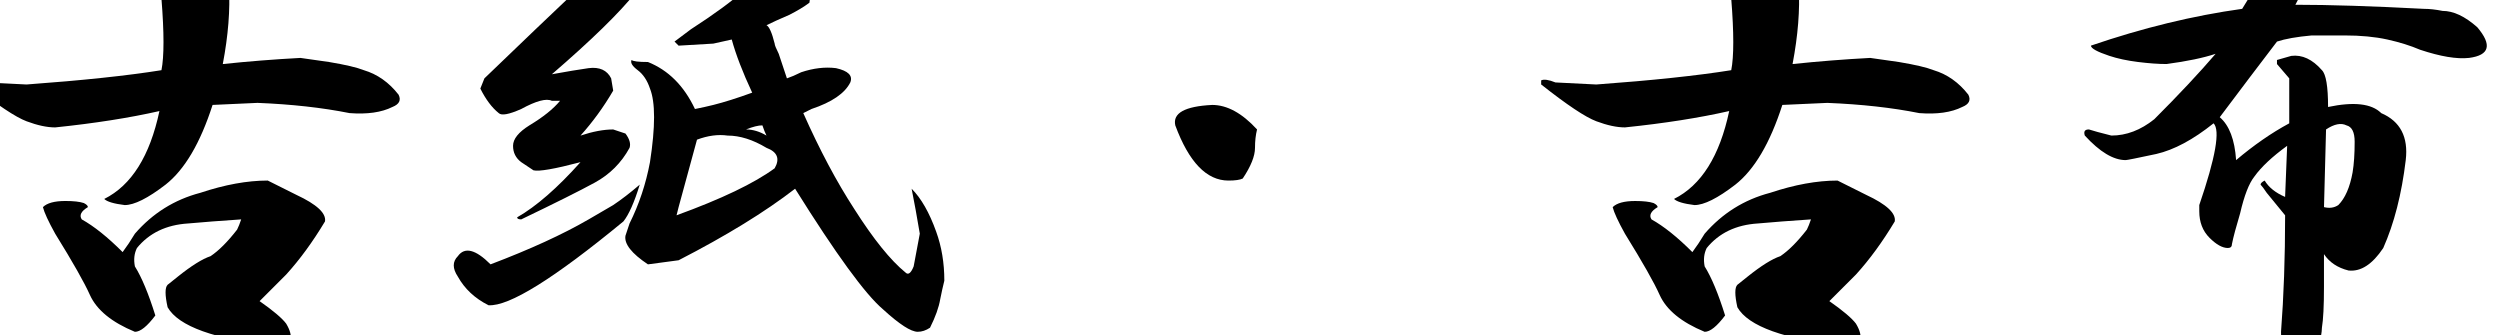
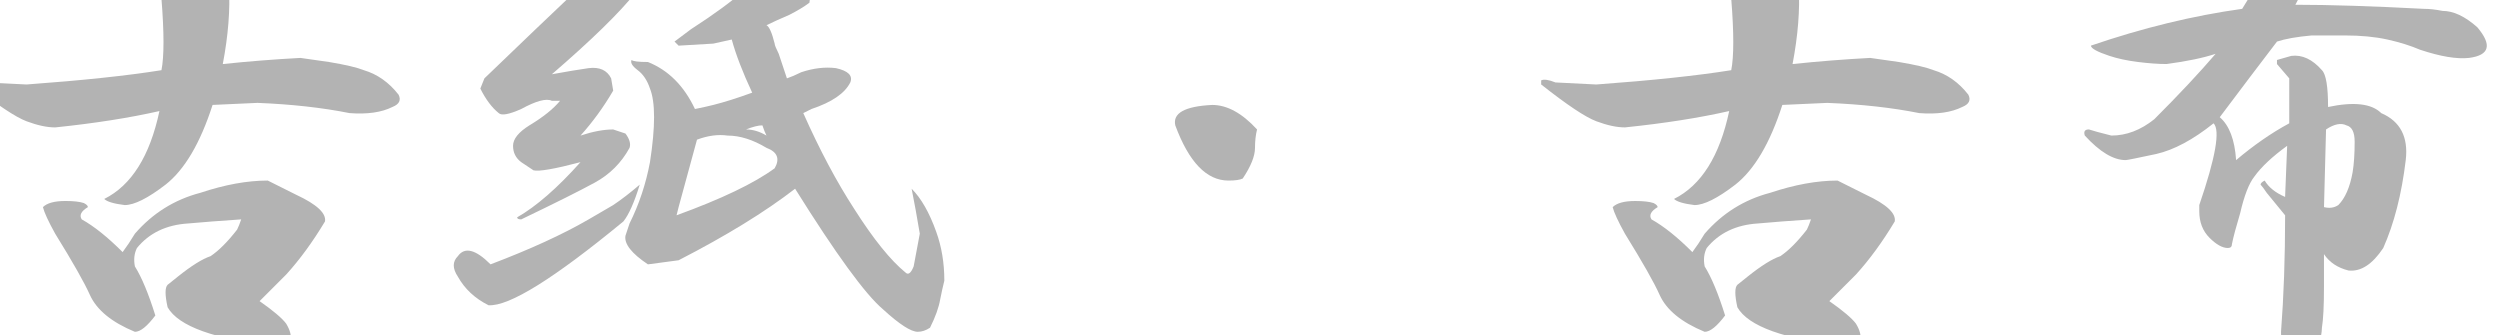
<svg xmlns="http://www.w3.org/2000/svg" version="1.1" id="レイヤー_1" x="0px" y="0px" width="172" height="23" viewBox="0 0 172 23" enable-background="new 0 0 120 23" xml:space="preserve">
  <defs id="defs4425" />
  <text xml:space="preserve" style="font-size:13.424px;font-style:normal;font-weight:normal;line-height:125%;letter-spacing:0px;word-spacing:0px;fill:#f6f6f6;fill-opacity:1;stroke:none;font-family:Sans" x="6.793" y="12.423" id="text4429" transform="scale(0.7536626,1.326854)">
    <tspan x="6.793" y="12.423" id="tspan4433" style="font-size:13px" />
  </text>
  <flowRoot xml:space="preserve" id="flowRoot4945" style="font-size:11px;font-style:normal;font-weight:normal;line-height:125%;letter-spacing:0px;word-spacing:0px;fill:#000000;fill-opacity:1;stroke:none;font-family:Sans">
    <flowRegion id="flowRegion4947">
      <rect id="rect4949" width="392.315" height="103.645" x="32.118" y="-121.236" />
    </flowRegion>
    <flowPara id="flowPara4951" />
  </flowRoot>
  <g transform="translate(38.2266,-3.546798)" style="font-size:20px;font-style:normal;font-variant:normal;font-weight:normal;font-stretch:normal;line-height:125%;letter-spacing:0px;word-spacing:0px;fill:#000000;fill-opacity:1;stroke:none;font-family:'蟇悟｣ｫ繝昴ャ繝暦ｼｰ';-inkscape-font-specification:'蟇悟｣ｫ繝昴ャ繝暦ｼｰ'" id="flowRoot3123">
    <g transform="translate(-38.2266,3.546798)" style="font-size:11px;line-height:125%;fill:#000000;font-family:Sans" id="flowRoot3028">
-       <path d="m 11.953,-4.453 c 2.437,1.406 3.703,2.578 3.797,3.516 0.094,1.594 -0.047,3.375 -0.422,5.344 1.781,-0.187 3.562,-0.328 5.344,-0.422 l 1.969,0.281 c 1.125,0.188 1.922,0.375 2.391,0.562 0.937,0.281 1.734,0.844 2.391,1.688 C 27.609,6.891 27.469,7.172 27,7.359 26.25,7.734 25.266,7.875 24.047,7.781 22.172,7.406 20.062,7.172 17.719,7.078 L 14.625,7.219 c -0.844,2.625 -1.922,4.453 -3.234,5.484 -1.219,0.938 -2.156,1.406 -2.812,1.406 C 7.828,14.016 7.359,13.875 7.172,13.688 9.047,12.75 10.312,10.734 10.969,7.641 8.906,8.109 6.516,8.484 3.797,8.766 3.234,8.766 2.578,8.625 1.828,8.344 1.078,8.063 -0.188,7.219 -1.969,5.812 l 0,-0.281 c 0.187,-0.094 0.516,-0.047 0.984,0.141 l 2.812,0.141 c 3.844,-0.281 6.937,-0.609 9.281,-0.984 0.187,-0.937 0.187,-2.578 0,-4.922 C 10.547,-1.5 10.125,-2.344 9.844,-2.625 9.469,-3 9.234,-3.328 9.141,-3.609 c 0.375,-0.375 0.844,-0.609 1.406,-0.703 0.656,-0.187 1.125,-0.234 1.406,-0.141 z m 6.469,16.875 c 0.562,0.281 1.219,0.609 1.969,0.984 1.406,0.656 2.062,1.266 1.969,1.828 -0.844,1.406 -1.734,2.625 -2.672,3.656 -0.844,0.844 -1.453,1.453 -1.828,1.828 0.937,0.656 1.547,1.172 1.828,1.547 0.281,0.469 0.375,0.844 0.281,1.125 -0.094,0.281 -0.422,0.422 -0.984,0.422 -4.219,-0.469 -6.703,-1.359 -7.453,-2.672 -0.188,-0.844 -0.188,-1.359 0,-1.547 l 0.703,-0.562 c 0.937,-0.75 1.687,-1.219 2.25,-1.406 0.562,-0.375 1.172,-0.984 1.828,-1.828 0.094,-0.187 0.187,-0.422 0.281,-0.703 -1.406,0.094 -2.625,0.188 -3.656,0.281 -1.5,0.094 -2.672,0.656 -3.516,1.688 -0.188,0.375 -0.234,0.797 -0.141,1.266 0.469,0.75 0.937,1.875 1.406,3.375 -0.563,0.75 -1.031,1.125 -1.406,1.125 C 7.687,22.172 6.656,21.328 6.188,20.297 5.812,19.453 5.016,18.047 3.797,16.078 3.328,15.234 3.047,14.625 2.953,14.25 3.234,13.969 3.75,13.828 4.5,13.828 c 0.562,8e-6 0.984,0.047 1.266,0.141 0.187,0.094 0.281,0.188 0.281,0.281 -0.469,0.281 -0.609,0.563 -0.422,0.844 0.844,0.469 1.781,1.219 2.812,2.25 0.281,-0.375 0.562,-0.797 0.844,-1.266 1.219,-1.406 2.719,-2.344 4.5,-2.812 1.687,-0.562 3.234,-0.844 4.641,-0.844 z" style="font-size:36px;font-variant:normal;font-stretch:normal;font-family:HGGyoshotai;-inkscape-font-specification:HGGyoshotai" id="path3809" />
-       <path d="m 41.062,-2.766 c 0.281,2.5e-5 0.75,0.047 1.406,0.141 0.562,0.094 0.984,0.422 1.266,0.984 0.094,0.375 0.094,0.75 0,1.125 -1.125,1.406 -3.047,3.281 -5.766,5.625 C 39,4.922 39.844,4.781 40.5,4.688 c 0.75,-0.094 1.266,0.141 1.547,0.703 l 0.141,0.844 c -0.656,1.125 -1.406,2.156 -2.25,3.094 0.844,-0.281 1.594,-0.422 2.25,-0.422 l 0.844,0.281 c 0.281,0.375 0.375,0.703 0.281,0.984 -0.563,1.031 -1.359,1.828 -2.391,2.391 -1.031,0.563 -2.719,1.406 -5.062,2.531 -0.188,7e-6 -0.281,-0.047 -0.281,-0.141 1.312,-0.75 2.766,-2.016 4.359,-3.797 -1.781,0.469 -2.859,0.656 -3.234,0.562 l -0.844,-0.562 c -0.375,-0.281 -0.563,-0.656 -0.562,-1.125 -5e-6,-0.469 0.375,-0.937 1.125,-1.406 0.937,-0.562 1.641,-1.125 2.109,-1.688 l -0.562,0 C 37.594,6.75 36.891,6.938 35.859,7.5 35.016,7.875 34.5,7.969 34.312,7.781 33.844,7.406 33.422,6.844 33.047,6.094 l 0.281,-0.703 c 2.531,-2.437 4.641,-4.453 6.328,-6.047 -0.375,-0.469 -0.609,-0.797 -0.703,-0.984 0.375,-0.75 1.078,-1.125 2.109,-1.125 z m 12.094,0.422 c 0.562,2.46e-5 1.078,0.141 1.547,0.422 0.469,0.281 0.75,0.563 0.844,0.844 0.187,0.281 0.234,0.703 0.141,1.266 -0.375,0.281 -0.844,0.563 -1.406,0.844 -0.656,0.281 -1.172,0.516 -1.547,0.703 0.187,0.094 0.375,0.516 0.562,1.266 -2.3e-5,0.094 0.094,0.328 0.281,0.703 l 0.562,1.688 C 54.422,5.297 54.75,5.156 55.125,4.969 55.969,4.688 56.766,4.594 57.516,4.688 58.359,4.875 58.687,5.203 58.5,5.672 58.125,6.422 57.234,7.031 55.828,7.5 l -0.562,0.281 c 1.125,2.531 2.297,4.734 3.516,6.609 1.312,2.063 2.484,3.516 3.516,4.359 0.187,0.188 0.375,0.047 0.562,-0.422 l 0.422,-2.25 c -0.188,-1.125 -0.375,-2.156 -0.562,-3.094 0.656,0.656 1.219,1.641 1.688,2.953 0.375,1.031 0.562,2.156 0.562,3.375 -0.094,0.375 -0.188,0.797 -0.281,1.266 -0.094,0.563 -0.328,1.219 -0.703,1.969 -0.281,0.188 -0.563,0.281 -0.844,0.281 C 62.672,22.828 61.875,22.312 60.75,21.281 59.531,20.25 57.516,17.484 54.703,12.984 52.641,14.578 49.969,16.219 46.688,17.906 L 44.578,18.188 C 43.453,17.438 42.937,16.781 43.031,16.219 L 43.312,15.375 c 0.656,-1.312 1.125,-2.719 1.406,-4.219 C 44.906,9.938 45,8.906 45,8.062 45,7.219 44.906,6.563 44.719,6.094 44.531,5.531 44.25,5.109 43.875,4.828 43.5,4.547 43.359,4.313 43.453,4.125 c 0.094,0.094 0.469,0.141 1.125,0.141 C 45.984,4.828 47.062,5.906 47.812,7.5 48.281,7.406 48.703,7.313 49.078,7.219 49.828,7.031 50.719,6.75 51.75,6.375 51.094,4.969 50.625,3.75 50.344,2.719 L 49.078,3 46.688,3.141 l -0.281,-0.281 1.125,-0.844 c 1.594,-1.031 2.812,-1.922 3.656,-2.672 -0.375,-0.75 -0.609,-1.172 -0.703,-1.266 0.562,2.42e-5 1.453,-0.141 2.672,-0.422 z m -1.828,11.25 c 0.469,1.34e-5 0.937,0.141 1.406,0.422 -0.094,-0.187 -0.188,-0.422 -0.281,-0.703 -0.281,1.36e-5 -0.656,0.094 -1.125,0.281 z M 50.062,9.328 c -0.656,-0.094 -1.359,1.29e-5 -2.109,0.281 L 46.688,14.25 46.547,14.812 c 3.094,-1.125 5.344,-2.203 6.75,-3.234 0.375,-0.656 0.187,-1.125 -0.562,-1.406 C 51.797,9.609 50.906,9.328 50.062,9.328 z m -7.875,4.781 c 0.562,-0.375 1.172,-0.844 1.828,-1.406 -0.375,1.219 -0.75,2.063 -1.125,2.531 C 38.109,19.172 35.016,21.094 33.609,21 32.672,20.531 31.969,19.875 31.5,19.031 c -0.375,-0.562 -0.375,-1.031 0,-1.406 0.469,-0.656 1.219,-0.469 2.25,0.562 2.719,-1.031 4.969,-2.062 6.75,-3.094 0.656,-0.375 1.219,-0.703 1.688,-0.984 z" style="font-size:36px;font-variant:normal;font-stretch:normal;font-family:HGGyoshotai;-inkscape-font-specification:HGGyoshotai" id="path3811" />
-       <path d="m 83.391,7.219 c 1.031,1.5e-5 2.062,0.563 3.094,1.688 -0.094,0.375 -0.141,0.797 -0.141,1.266 -2e-5,0.563 -0.281,1.266 -0.844,2.109 -0.188,0.094 -0.516,0.141 -0.984,0.141 -1.5,10e-6 -2.719,-1.266 -3.656,-3.797 -0.188,-0.844 0.656,-1.312 2.531,-1.406 z" style="font-size:36px;font-variant:normal;font-stretch:normal;font-family:HGGyoshotai;-inkscape-font-specification:HGGyoshotai" id="path3813" />
-       <path d="m 119.953,-4.453 c 2.437,1.406 3.703,2.578 3.797,3.516 0.094,1.594 -0.047,3.375 -0.422,5.344 1.781,-0.187 3.562,-0.328 5.344,-0.422 l 1.969,0.281 c 1.125,0.188 1.922,0.375 2.391,0.562 0.937,0.281 1.734,0.844 2.391,1.688 0.187,0.375 0.047,0.656 -0.422,0.844 -0.75,0.375 -1.734,0.516 -2.953,0.422 -1.875,-0.375 -3.984,-0.609 -6.328,-0.703 L 122.625,7.219 c -0.844,2.625 -1.922,4.453 -3.234,5.484 -1.219,0.938 -2.156,1.406 -2.812,1.406 -0.75,-0.094 -1.219,-0.234 -1.406,-0.422 1.875,-0.937 3.141,-2.953 3.797,-6.047 -2.063,0.469 -4.453,0.844 -7.172,1.125 -0.563,1.35e-5 -1.219,-0.141 -1.969,-0.422 -0.75,-0.281 -2.016,-1.125 -3.797,-2.531 l 0,-0.281 c 0.188,-0.094 0.516,-0.047 0.984,0.141 l 2.812,0.141 c 3.844,-0.281 6.937,-0.609 9.281,-0.984 0.187,-0.937 0.187,-2.578 0,-4.922 -0.563,-1.406 -0.984,-2.25 -1.266,-2.531 -0.375,-0.375 -0.609,-0.703 -0.703,-0.984 0.375,-0.375 0.844,-0.609 1.406,-0.703 0.656,-0.187 1.125,-0.234 1.406,-0.141 z m 6.469,16.875 c 0.562,0.281 1.219,0.609 1.969,0.984 1.406,0.656 2.062,1.266 1.969,1.828 -0.844,1.406 -1.734,2.625 -2.672,3.656 -0.844,0.844 -1.453,1.453 -1.828,1.828 0.937,0.656 1.547,1.172 1.828,1.547 0.281,0.469 0.375,0.844 0.281,1.125 -0.094,0.281 -0.422,0.422 -0.984,0.422 -4.219,-0.469 -6.703,-1.359 -7.453,-2.672 -0.188,-0.844 -0.188,-1.359 0,-1.547 l 0.703,-0.562 c 0.937,-0.75 1.687,-1.219 2.25,-1.406 0.562,-0.375 1.172,-0.984 1.828,-1.828 0.094,-0.187 0.187,-0.422 0.281,-0.703 -1.406,0.094 -2.625,0.188 -3.656,0.281 -1.5,0.094 -2.672,0.656 -3.516,1.688 -0.188,0.375 -0.234,0.797 -0.141,1.266 0.469,0.75 0.937,1.875 1.406,3.375 -0.563,0.75 -1.031,1.125 -1.406,1.125 -1.594,-0.656 -2.625,-1.5 -3.094,-2.531 -0.375,-0.844 -1.172,-2.25 -2.391,-4.219 -0.469,-0.844 -0.75,-1.453 -0.844,-1.828 0.281,-0.281 0.797,-0.422 1.547,-0.422 0.562,8e-6 0.984,0.047 1.266,0.141 0.187,0.094 0.281,0.188 0.281,0.281 -0.469,0.281 -0.609,0.563 -0.422,0.844 0.844,0.469 1.781,1.219 2.812,2.25 0.281,-0.375 0.562,-0.797 0.844,-1.266 1.219,-1.406 2.719,-2.344 4.5,-2.812 1.687,-0.562 3.234,-0.844 4.641,-0.844 z" style="font-size:36px;font-variant:normal;font-stretch:normal;font-family:HGGyoshotai;-inkscape-font-specification:HGGyoshotai" id="path3815" />
-       <path d="m 154.125,-6.422 c 1.125,0.094 2.25,0.188 3.375,0.281 0.937,0.281 1.594,0.844 1.969,1.688 0.281,0.75 -0.234,2.344 -1.547,4.781 2.344,2.194e-5 5.297,0.094 8.859,0.281 0.375,2.166e-5 0.797,0.047 1.266,0.141 0.75,2.152e-5 1.547,0.375 2.391,1.125 1.031,1.219 0.844,1.922 -0.562,2.109 -0.844,0.094 -1.969,-0.094 -3.375,-0.562 -0.656,-0.281 -1.406,-0.516 -2.25,-0.703 -0.844,-0.187 -1.828,-0.281 -2.953,-0.281 l -2.25,0 c -1.031,0.094 -1.828,0.234 -2.391,0.422 -1.219,1.594 -2.531,3.328 -3.938,5.203 0.656,0.563 1.031,1.547 1.125,2.953 1.219,-1.031 2.437,-1.875 3.656,-2.531 l 0,-3.094 -0.844,-0.984 0,-0.281 0.984,-0.281 c 0.75,-0.094 1.453,0.234 2.109,0.984 0.281,0.281 0.422,1.125 0.422,2.531 1.781,-0.375 3,-0.234 3.656,0.422 1.312,0.563 1.875,1.641 1.688,3.234 -0.281,2.344 -0.797,4.359 -1.547,6.047 -0.75,1.125 -1.547,1.641 -2.391,1.547 -0.75,-0.187 -1.313,-0.562 -1.688,-1.125 l 0,2.25 c -2e-5,1.313 -0.047,2.25 -0.141,2.812 -2e-5,0.281 -0.094,0.844 -0.281,1.688 -0.281,0.75 -0.563,1.125 -0.844,1.125 -1.125,0.187 -1.688,-0.656 -1.688,-2.531 0.187,-2.437 0.281,-5.109 0.281,-8.016 l -1.266,-1.547 c -0.188,-0.281 -0.328,-0.469 -0.422,-0.562 -2e-5,-0.094 0.094,-0.187 0.281,-0.281 0.281,0.469 0.75,0.844 1.406,1.125 l 0.141,-3.516 c -1.031,0.75 -1.781,1.453 -2.25,2.109 -0.375,0.469 -0.703,1.313 -0.984,2.531 -0.281,0.938 -0.469,1.641 -0.562,2.109 -2e-5,0.188 -0.094,0.281 -0.281,0.281 -0.375,5e-6 -0.797,-0.234 -1.266,-0.703 -0.469,-0.469 -0.703,-1.078 -0.703,-1.828 l 0,-0.422 c 1.125,-3.281 1.453,-5.156 0.984,-5.625 -1.406,1.125 -2.719,1.828 -3.938,2.109 -1.312,0.281 -2.016,0.422 -2.109,0.422 -0.844,1.1e-5 -1.781,-0.562 -2.812,-1.688 -0.094,-0.281 -1e-5,-0.422 0.281,-0.422 0.281,0.094 0.797,0.234 1.547,0.422 1.031,1.29e-5 2.016,-0.375 2.953,-1.125 1.687,-1.687 3.094,-3.187 4.219,-4.5 -0.844,0.281 -1.969,0.516 -3.375,0.703 -0.563,1.79e-5 -1.219,-0.047 -1.969,-0.141 -0.75,-0.094 -1.406,-0.234 -1.969,-0.422 -0.844,-0.281 -1.266,-0.516 -1.266,-0.703 3.562,-1.219 7.031,-2.062 10.406,-2.531 1.125,-1.781 1.687,-3.047 1.688,-3.797 -1e-5,-0.094 -0.609,-1.125 -1.828,-3.094 l 0,-0.141 z M 159.891,14.25 c 0.375,0.094 0.703,0.047 0.984,-0.141 0.469,-0.469 0.797,-1.219 0.984,-2.25 C 161.953,11.297 162,10.594 162,9.75 c -2e-5,-0.656 -0.188,-1.031 -0.562,-1.125 -0.375,-0.187 -0.844,-0.094 -1.406,0.281 z" style="font-size:36px;font-variant:normal;font-stretch:normal;font-family:HGGyoshotai;-inkscape-font-specification:HGGyoshotai" id="path3817" />
+       <path d="m 11.953,-4.453 c 2.437,1.406 3.703,2.578 3.797,3.516 0.094,1.594 -0.047,3.375 -0.422,5.344 1.781,-0.187 3.562,-0.328 5.344,-0.422 l 1.969,0.281 c 1.125,0.188 1.922,0.375 2.391,0.562 0.937,0.281 1.734,0.844 2.391,1.688 C 27.609,6.891 27.469,7.172 27,7.359 26.25,7.734 25.266,7.875 24.047,7.781 22.172,7.406 20.062,7.172 17.719,7.078 L 14.625,7.219 c -0.844,2.625 -1.922,4.453 -3.234,5.484 -1.219,0.938 -2.156,1.406 -2.812,1.406 C 7.828,14.016 7.359,13.875 7.172,13.688 9.047,12.75 10.312,10.734 10.969,7.641 8.906,8.109 6.516,8.484 3.797,8.766 3.234,8.766 2.578,8.625 1.828,8.344 1.078,8.063 -0.188,7.219 -1.969,5.812 l 0,-0.281 c 0.187,-0.094 0.516,-0.047 0.984,0.141 l 2.812,0.141 c 3.844,-0.281 6.937,-0.609 9.281,-0.984 0.187,-0.937 0.187,-2.578 0,-4.922 C 10.547,-1.5 10.125,-2.344 9.844,-2.625 9.469,-3 9.234,-3.328 9.141,-3.609 c 0.375,-0.375 0.844,-0.609 1.406,-0.703 0.656,-0.187 1.125,-0.234 1.406,-0.141 z m 6.469,16.875 c 0.562,0.281 1.219,0.609 1.969,0.984 1.406,0.656 2.062,1.266 1.969,1.828 -0.844,1.406 -1.734,2.625 -2.672,3.656 -0.844,0.844 -1.453,1.453 -1.828,1.828 0.937,0.656 1.547,1.172 1.828,1.547 0.281,0.469 0.375,0.844 0.281,1.125 -0.094,0.281 -0.422,0.422 -0.984,0.422 -4.219,-0.469 -6.703,-1.359 -7.453,-2.672 -0.188,-0.844 -0.188,-1.359 0,-1.547 l 0.703,-0.562 c 0.937,-0.75 1.687,-1.219 2.25,-1.406 0.562,-0.375 1.172,-0.984 1.828,-1.828 0.094,-0.187 0.187,-0.422 0.281,-0.703 -1.406,0.094 -2.625,0.188 -3.656,0.281 -1.5,0.094 -2.672,0.656 -3.516,1.688 -0.188,0.375 -0.234,0.797 -0.141,1.266 0.469,0.75 0.937,1.875 1.406,3.375 -0.563,0.75 -1.031,1.125 -1.406,1.125 C 7.687,22.172 6.656,21.328 6.188,20.297 5.812,19.453 5.016,18.047 3.797,16.078 3.328,15.234 3.047,14.625 2.953,14.25 3.234,13.969 3.75,13.828 4.5,13.828 c 0.562,8e-6 0.984,0.047 1.266,0.141 0.187,0.094 0.281,0.188 0.281,0.281 -0.469,0.281 -0.609,0.563 -0.422,0.844 0.844,0.469 1.781,1.219 2.812,2.25 0.281,-0.375 0.562,-0.797 0.844,-1.266 1.219,-1.406 2.719,-2.344 4.5,-2.812 1.687,-0.562 3.234,-0.844 4.641,-0.844 z" style="font-size:36px;font-variant:normal;font-stretch:normal;font-family:HGGyoshotai;-inkscape-font-specification:HGGyoshotai;fill:#b3b3b3" id="path3809" />
+       <path d="m 41.062,-2.766 c 0.281,2.5e-5 0.75,0.047 1.406,0.141 0.562,0.094 0.984,0.422 1.266,0.984 0.094,0.375 0.094,0.75 0,1.125 -1.125,1.406 -3.047,3.281 -5.766,5.625 C 39,4.922 39.844,4.781 40.5,4.688 c 0.75,-0.094 1.266,0.141 1.547,0.703 l 0.141,0.844 c -0.656,1.125 -1.406,2.156 -2.25,3.094 0.844,-0.281 1.594,-0.422 2.25,-0.422 l 0.844,0.281 c 0.281,0.375 0.375,0.703 0.281,0.984 -0.563,1.031 -1.359,1.828 -2.391,2.391 -1.031,0.563 -2.719,1.406 -5.062,2.531 -0.188,7e-6 -0.281,-0.047 -0.281,-0.141 1.312,-0.75 2.766,-2.016 4.359,-3.797 -1.781,0.469 -2.859,0.656 -3.234,0.562 l -0.844,-0.562 c -0.375,-0.281 -0.563,-0.656 -0.562,-1.125 -5e-6,-0.469 0.375,-0.937 1.125,-1.406 0.937,-0.562 1.641,-1.125 2.109,-1.688 l -0.562,0 C 37.594,6.75 36.891,6.938 35.859,7.5 35.016,7.875 34.5,7.969 34.312,7.781 33.844,7.406 33.422,6.844 33.047,6.094 l 0.281,-0.703 c 2.531,-2.437 4.641,-4.453 6.328,-6.047 -0.375,-0.469 -0.609,-0.797 -0.703,-0.984 0.375,-0.75 1.078,-1.125 2.109,-1.125 z m 12.094,0.422 c 0.562,2.46e-5 1.078,0.141 1.547,0.422 0.469,0.281 0.75,0.563 0.844,0.844 0.187,0.281 0.234,0.703 0.141,1.266 -0.375,0.281 -0.844,0.563 -1.406,0.844 -0.656,0.281 -1.172,0.516 -1.547,0.703 0.187,0.094 0.375,0.516 0.562,1.266 -2.3e-5,0.094 0.094,0.328 0.281,0.703 l 0.562,1.688 C 54.422,5.297 54.75,5.156 55.125,4.969 55.969,4.688 56.766,4.594 57.516,4.688 58.359,4.875 58.687,5.203 58.5,5.672 58.125,6.422 57.234,7.031 55.828,7.5 l -0.562,0.281 c 1.125,2.531 2.297,4.734 3.516,6.609 1.312,2.063 2.484,3.516 3.516,4.359 0.187,0.188 0.375,0.047 0.562,-0.422 l 0.422,-2.25 c -0.188,-1.125 -0.375,-2.156 -0.562,-3.094 0.656,0.656 1.219,1.641 1.688,2.953 0.375,1.031 0.562,2.156 0.562,3.375 -0.094,0.375 -0.188,0.797 -0.281,1.266 -0.094,0.563 -0.328,1.219 -0.703,1.969 -0.281,0.188 -0.563,0.281 -0.844,0.281 C 62.672,22.828 61.875,22.312 60.75,21.281 59.531,20.25 57.516,17.484 54.703,12.984 52.641,14.578 49.969,16.219 46.688,17.906 L 44.578,18.188 C 43.453,17.438 42.937,16.781 43.031,16.219 L 43.312,15.375 c 0.656,-1.312 1.125,-2.719 1.406,-4.219 C 44.906,9.938 45,8.906 45,8.062 45,7.219 44.906,6.563 44.719,6.094 44.531,5.531 44.25,5.109 43.875,4.828 43.5,4.547 43.359,4.313 43.453,4.125 c 0.094,0.094 0.469,0.141 1.125,0.141 C 45.984,4.828 47.062,5.906 47.812,7.5 48.281,7.406 48.703,7.313 49.078,7.219 49.828,7.031 50.719,6.75 51.75,6.375 51.094,4.969 50.625,3.75 50.344,2.719 L 49.078,3 46.688,3.141 l -0.281,-0.281 1.125,-0.844 c 1.594,-1.031 2.812,-1.922 3.656,-2.672 -0.375,-0.75 -0.609,-1.172 -0.703,-1.266 0.562,2.42e-5 1.453,-0.141 2.672,-0.422 z m -1.828,11.25 c 0.469,1.34e-5 0.937,0.141 1.406,0.422 -0.094,-0.187 -0.188,-0.422 -0.281,-0.703 -0.281,1.36e-5 -0.656,0.094 -1.125,0.281 z M 50.062,9.328 c -0.656,-0.094 -1.359,1.29e-5 -2.109,0.281 L 46.688,14.25 46.547,14.812 c 3.094,-1.125 5.344,-2.203 6.75,-3.234 0.375,-0.656 0.187,-1.125 -0.562,-1.406 C 51.797,9.609 50.906,9.328 50.062,9.328 z m -7.875,4.781 c 0.562,-0.375 1.172,-0.844 1.828,-1.406 -0.375,1.219 -0.75,2.063 -1.125,2.531 C 38.109,19.172 35.016,21.094 33.609,21 32.672,20.531 31.969,19.875 31.5,19.031 c -0.375,-0.562 -0.375,-1.031 0,-1.406 0.469,-0.656 1.219,-0.469 2.25,0.562 2.719,-1.031 4.969,-2.062 6.75,-3.094 0.656,-0.375 1.219,-0.703 1.688,-0.984 z" style="font-size:36px;font-variant:normal;font-stretch:normal;font-family:HGGyoshotai;-inkscape-font-specification:HGGyoshotai;fill:#b3b3b3" id="path3811" />
+       <path d="m 83.391,7.219 c 1.031,1.5e-5 2.062,0.563 3.094,1.688 -0.094,0.375 -0.141,0.797 -0.141,1.266 -2e-5,0.563 -0.281,1.266 -0.844,2.109 -0.188,0.094 -0.516,0.141 -0.984,0.141 -1.5,10e-6 -2.719,-1.266 -3.656,-3.797 -0.188,-0.844 0.656,-1.312 2.531,-1.406 z" style="font-size:36px;font-variant:normal;font-stretch:normal;font-family:HGGyoshotai;-inkscape-font-specification:HGGyoshotai;fill:#b3b3b3" id="path3813" />
+       <path d="m 119.953,-4.453 c 2.437,1.406 3.703,2.578 3.797,3.516 0.094,1.594 -0.047,3.375 -0.422,5.344 1.781,-0.187 3.562,-0.328 5.344,-0.422 l 1.969,0.281 c 1.125,0.188 1.922,0.375 2.391,0.562 0.937,0.281 1.734,0.844 2.391,1.688 0.187,0.375 0.047,0.656 -0.422,0.844 -0.75,0.375 -1.734,0.516 -2.953,0.422 -1.875,-0.375 -3.984,-0.609 -6.328,-0.703 L 122.625,7.219 c -0.844,2.625 -1.922,4.453 -3.234,5.484 -1.219,0.938 -2.156,1.406 -2.812,1.406 -0.75,-0.094 -1.219,-0.234 -1.406,-0.422 1.875,-0.937 3.141,-2.953 3.797,-6.047 -2.063,0.469 -4.453,0.844 -7.172,1.125 -0.563,1.35e-5 -1.219,-0.141 -1.969,-0.422 -0.75,-0.281 -2.016,-1.125 -3.797,-2.531 l 0,-0.281 c 0.188,-0.094 0.516,-0.047 0.984,0.141 l 2.812,0.141 c 3.844,-0.281 6.937,-0.609 9.281,-0.984 0.187,-0.937 0.187,-2.578 0,-4.922 -0.563,-1.406 -0.984,-2.25 -1.266,-2.531 -0.375,-0.375 -0.609,-0.703 -0.703,-0.984 0.375,-0.375 0.844,-0.609 1.406,-0.703 0.656,-0.187 1.125,-0.234 1.406,-0.141 z m 6.469,16.875 c 0.562,0.281 1.219,0.609 1.969,0.984 1.406,0.656 2.062,1.266 1.969,1.828 -0.844,1.406 -1.734,2.625 -2.672,3.656 -0.844,0.844 -1.453,1.453 -1.828,1.828 0.937,0.656 1.547,1.172 1.828,1.547 0.281,0.469 0.375,0.844 0.281,1.125 -0.094,0.281 -0.422,0.422 -0.984,0.422 -4.219,-0.469 -6.703,-1.359 -7.453,-2.672 -0.188,-0.844 -0.188,-1.359 0,-1.547 l 0.703,-0.562 c 0.937,-0.75 1.687,-1.219 2.25,-1.406 0.562,-0.375 1.172,-0.984 1.828,-1.828 0.094,-0.187 0.187,-0.422 0.281,-0.703 -1.406,0.094 -2.625,0.188 -3.656,0.281 -1.5,0.094 -2.672,0.656 -3.516,1.688 -0.188,0.375 -0.234,0.797 -0.141,1.266 0.469,0.75 0.937,1.875 1.406,3.375 -0.563,0.75 -1.031,1.125 -1.406,1.125 -1.594,-0.656 -2.625,-1.5 -3.094,-2.531 -0.375,-0.844 -1.172,-2.25 -2.391,-4.219 -0.469,-0.844 -0.75,-1.453 -0.844,-1.828 0.281,-0.281 0.797,-0.422 1.547,-0.422 0.562,8e-6 0.984,0.047 1.266,0.141 0.187,0.094 0.281,0.188 0.281,0.281 -0.469,0.281 -0.609,0.563 -0.422,0.844 0.844,0.469 1.781,1.219 2.812,2.25 0.281,-0.375 0.562,-0.797 0.844,-1.266 1.219,-1.406 2.719,-2.344 4.5,-2.812 1.687,-0.562 3.234,-0.844 4.641,-0.844 z" style="font-size:36px;font-variant:normal;font-stretch:normal;font-family:HGGyoshotai;-inkscape-font-specification:HGGyoshotai;fill:#b3b3b3" id="path3815" />
+       <path d="m 154.125,-6.422 c 1.125,0.094 2.25,0.188 3.375,0.281 0.937,0.281 1.594,0.844 1.969,1.688 0.281,0.75 -0.234,2.344 -1.547,4.781 2.344,2.194e-5 5.297,0.094 8.859,0.281 0.375,2.166e-5 0.797,0.047 1.266,0.141 0.75,2.152e-5 1.547,0.375 2.391,1.125 1.031,1.219 0.844,1.922 -0.562,2.109 -0.844,0.094 -1.969,-0.094 -3.375,-0.562 -0.656,-0.281 -1.406,-0.516 -2.25,-0.703 -0.844,-0.187 -1.828,-0.281 -2.953,-0.281 l -2.25,0 c -1.031,0.094 -1.828,0.234 -2.391,0.422 -1.219,1.594 -2.531,3.328 -3.938,5.203 0.656,0.563 1.031,1.547 1.125,2.953 1.219,-1.031 2.437,-1.875 3.656,-2.531 l 0,-3.094 -0.844,-0.984 0,-0.281 0.984,-0.281 c 0.75,-0.094 1.453,0.234 2.109,0.984 0.281,0.281 0.422,1.125 0.422,2.531 1.781,-0.375 3,-0.234 3.656,0.422 1.312,0.563 1.875,1.641 1.688,3.234 -0.281,2.344 -0.797,4.359 -1.547,6.047 -0.75,1.125 -1.547,1.641 -2.391,1.547 -0.75,-0.187 -1.313,-0.562 -1.688,-1.125 l 0,2.25 c -2e-5,1.313 -0.047,2.25 -0.141,2.812 -2e-5,0.281 -0.094,0.844 -0.281,1.688 -0.281,0.75 -0.563,1.125 -0.844,1.125 -1.125,0.187 -1.688,-0.656 -1.688,-2.531 0.187,-2.437 0.281,-5.109 0.281,-8.016 l -1.266,-1.547 c -0.188,-0.281 -0.328,-0.469 -0.422,-0.562 -2e-5,-0.094 0.094,-0.187 0.281,-0.281 0.281,0.469 0.75,0.844 1.406,1.125 l 0.141,-3.516 c -1.031,0.75 -1.781,1.453 -2.25,2.109 -0.375,0.469 -0.703,1.313 -0.984,2.531 -0.281,0.938 -0.469,1.641 -0.562,2.109 -2e-5,0.188 -0.094,0.281 -0.281,0.281 -0.375,5e-6 -0.797,-0.234 -1.266,-0.703 -0.469,-0.469 -0.703,-1.078 -0.703,-1.828 l 0,-0.422 c 1.125,-3.281 1.453,-5.156 0.984,-5.625 -1.406,1.125 -2.719,1.828 -3.938,2.109 -1.312,0.281 -2.016,0.422 -2.109,0.422 -0.844,1.1e-5 -1.781,-0.562 -2.812,-1.688 -0.094,-0.281 -1e-5,-0.422 0.281,-0.422 0.281,0.094 0.797,0.234 1.547,0.422 1.031,1.29e-5 2.016,-0.375 2.953,-1.125 1.687,-1.687 3.094,-3.187 4.219,-4.5 -0.844,0.281 -1.969,0.516 -3.375,0.703 -0.563,1.79e-5 -1.219,-0.047 -1.969,-0.141 -0.75,-0.094 -1.406,-0.234 -1.969,-0.422 -0.844,-0.281 -1.266,-0.516 -1.266,-0.703 3.562,-1.219 7.031,-2.062 10.406,-2.531 1.125,-1.781 1.687,-3.047 1.688,-3.797 -1e-5,-0.094 -0.609,-1.125 -1.828,-3.094 l 0,-0.141 z M 159.891,14.25 c 0.375,0.094 0.703,0.047 0.984,-0.141 0.469,-0.469 0.797,-1.219 0.984,-2.25 C 161.953,11.297 162,10.594 162,9.75 c -2e-5,-0.656 -0.188,-1.031 -0.562,-1.125 -0.375,-0.187 -0.844,-0.094 -1.406,0.281 z" style="font-size:36px;font-variant:normal;font-stretch:normal;font-family:HGGyoshotai;-inkscape-font-specification:HGGyoshotai;fill:#b3b3b3" id="path3817" />
    </g>
  </g>
</svg>
